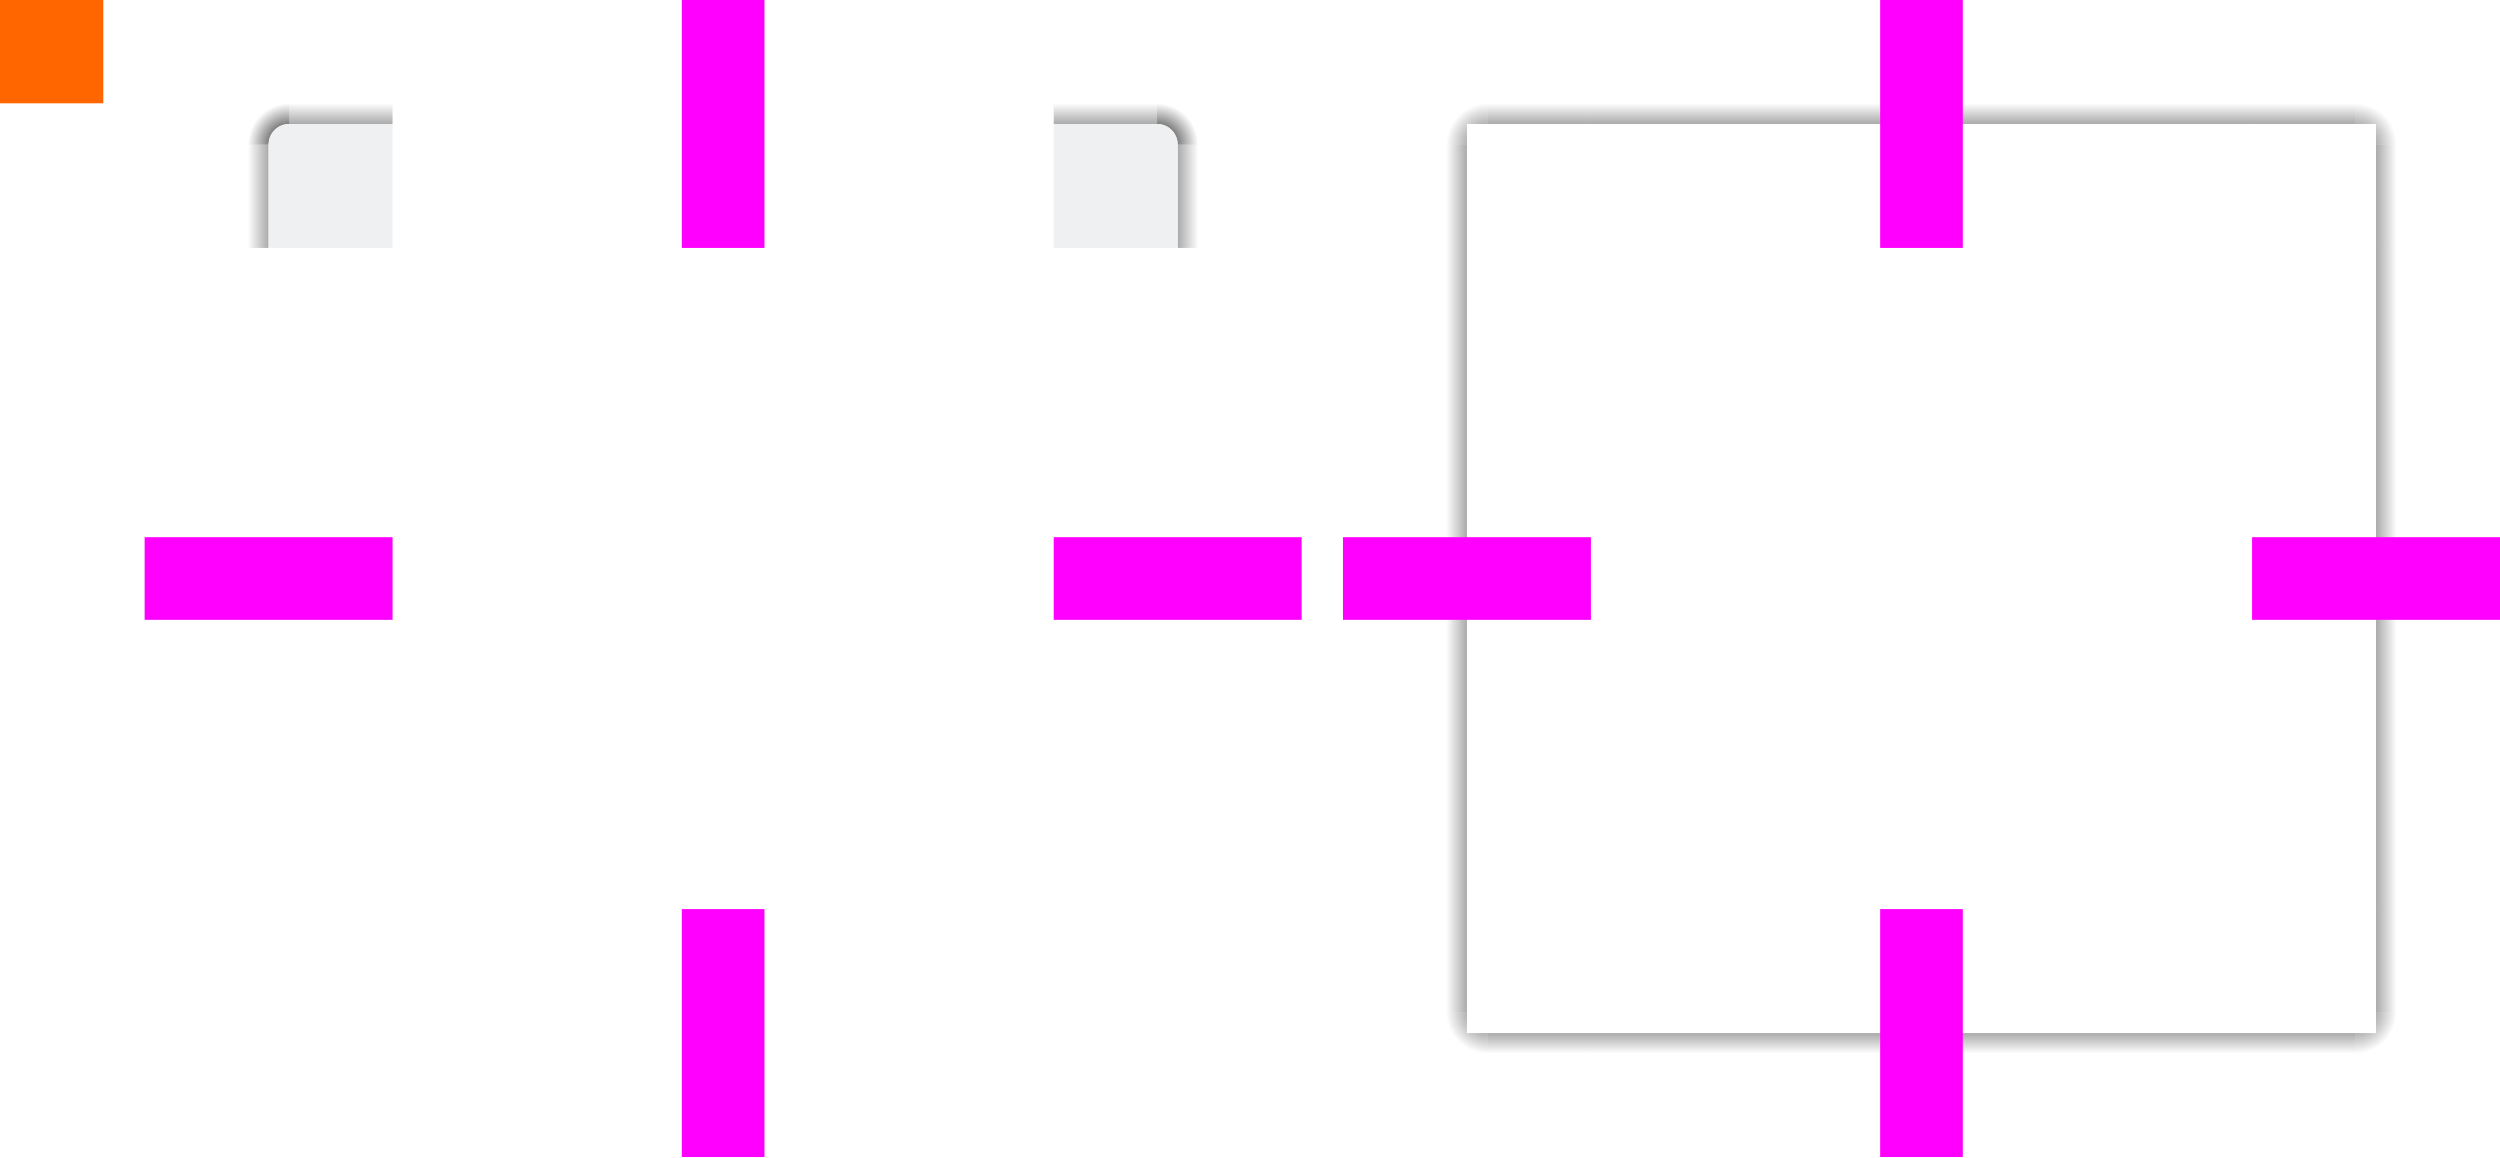
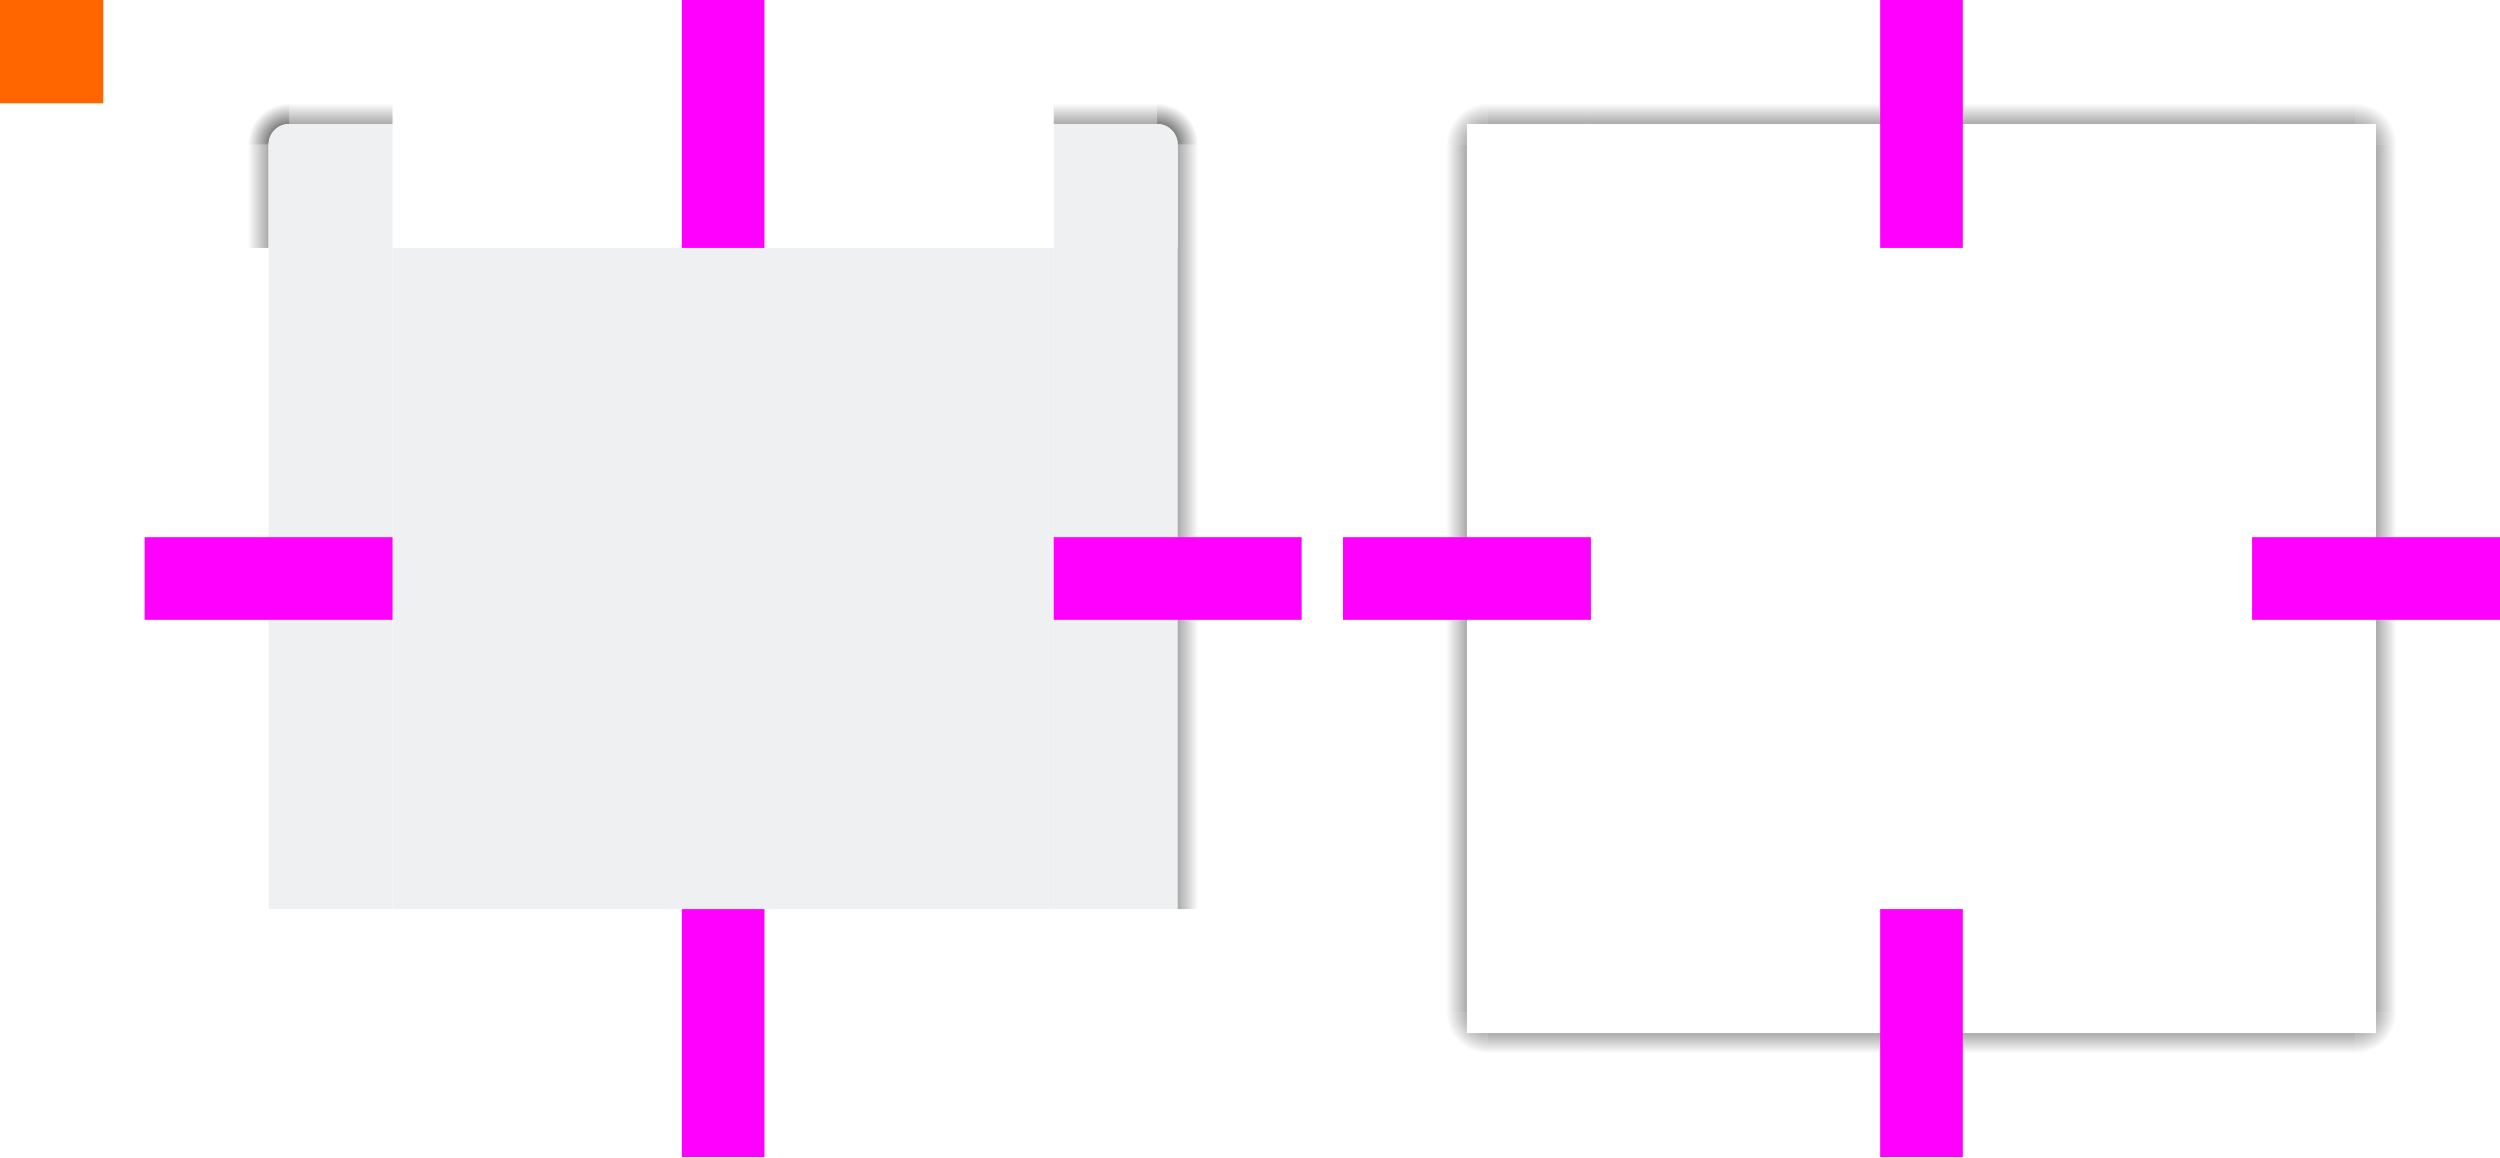
<svg xmlns="http://www.w3.org/2000/svg" xmlns:xlink="http://www.w3.org/1999/xlink" width="121" height="56" viewBox="0 0 121 56" id="svg2" version="1.1">
  <defs id="defs4">
    <style type="text/css" id="current-color-scheme">
      .ColorScheme-Text {
        color:#31363b;
        stop-color:#31363b;
      }
      .ColorScheme-Background {
        color:#eff0f1;
        stop-color:#eff0f1;
      }
      .ColorScheme-Highlight {
        color:#3daee9;
        stop-color:#3daee9;
      }
      .ColorScheme-ViewText {
        color:#31363b;
        stop-color:#31363b;
      }
      .ColorScheme-ViewBackground {
        color:#fcfcfc;
        stop-color:#fcfcfc;
      }
      .ColorScheme-ViewHover {
        color:#93cee9;
        stop-color:#93cee9;
      }
      .ColorScheme-ViewFocus{
        color:#3daee9;
        stop-color:#3daee9;
      }
      .ColorScheme-ButtonText {
        color:#31363b;
        stop-color:#31363b;
      }
      .ColorScheme-ButtonBackground {
        color:#eff0f1;
        stop-color:#eff0f1;
      }
      .ColorScheme-ButtonHover {
        color:#93cee9;
        stop-color:#93cee9;
      }
      .ColorScheme-ButtonFocus{
        color:#3daee9;
        stop-color:#3daee9;
      }
      </style>
    <radialGradient xlink:href="#linearGradient4289" id="radialGradient4335" cx="55.393" cy="910.262" fx="55.393" fy="910.262" r="6" gradientUnits="userSpaceOnUse" gradientTransform="matrix(0.3333333,2.4112937e-6,-2.4112795e-6,0.3333314,37.53791,-296.4191)" />
    <radialGradient xlink:href="#linearGradient4289" id="radialGradient4351" cx="55.75" cy="943.612" fx="55.75" fy="943.612" r="6" gradientUnits="userSpaceOnUse" gradientTransform="matrix(1.0353385e-7,0.3333333,-0.3333342,1.0353415e-7,370.5383,934.7787)" />
    <radialGradient xlink:href="#linearGradient4289" id="radialGradient4535" gradientUnits="userSpaceOnUse" gradientTransform="matrix(-0.3333334,-1.5267249e-6,1.5267197e-6,-0.3333323,17.04617,1269.649)" cx="9.143" cy="948.862" fx="9.143" fy="948.862" r="6" />
    <radialGradient xlink:href="#linearGradient4289" id="radialGradient4551" gradientUnits="userSpaceOnUse" gradientTransform="matrix(4.3053928e-7,-0.3333333,0.3333339,4.3054001e-7,-290.157,14.89959)" cx="23.7" cy="912.469" fx="23.7" fy="912.469" r="6" />
    <radialGradient xlink:href="#linearGradient4289" id="radialGradient4924" gradientUnits="userSpaceOnUse" gradientTransform="matrix(4.3053928e-7,-0.3333333,0.3333339,4.3054001e-7,-232.157,14.89959)" cx="23.7" cy="912.469" fx="23.7" fy="912.469" r="6" />
    <radialGradient xlink:href="#linearGradient4289" id="radialGradient4930" gradientUnits="userSpaceOnUse" gradientTransform="matrix(0.3333333,2.4112937e-6,-2.4112795e-6,0.3333314,95.53791,-296.4191)" cx="55.393" cy="910.262" fx="55.393" fy="910.262" r="6" />
    <radialGradient xlink:href="#linearGradient4289" id="radialGradient4938" gradientUnits="userSpaceOnUse" gradientTransform="matrix(-0.3333334,-1.5267249e-6,1.5267197e-6,-0.3333323,75.04617,365.2863)" cx="9.143" cy="948.862" fx="9.143" fy="948.862" r="6" />
    <radialGradient xlink:href="#linearGradient4289" id="radialGradient4944" gradientUnits="userSpaceOnUse" gradientTransform="matrix(1.0353385e-7,0.3333333,-0.3333342,1.0353415e-7,428.5383,30.41656)" cx="55.75" cy="943.612" fx="55.75" fy="943.612" r="6" />
    <linearGradient id="linearGradient4289">
      <stop style="stop-color:#000000;stop-opacity:1;" offset="0" id="stop4291" />
      <stop style="stop-color:#000000;stop-opacity:0;" offset="1" id="stop4292" />
    </linearGradient>
    <linearGradient id="linearGradient4290">
      <stop style="stop-color:#000000;stop-opacity:0;" offset="0" id="stop4293" />
      <stop style="stop-color:#000000;stop-opacity:1;" offset="1" id="stop4294" />
    </linearGradient>
    <linearGradient xlink:href="#linearGradient4289" id="linearGradient4295" x1="-15" y1="932.362" x2="-12" y2="932.362" gradientUnits="userSpaceOnUse" />
    <linearGradient xlink:href="#linearGradient4289" id="linearGradient4303" x1="55" y1="932.362" x2="58" y2="932.362" gradientUnits="userSpaceOnUse" />
    <linearGradient xlink:href="#linearGradient4289" id="linearGradient4311" x1="952.362" y1="-35" x2="955.362" y2="-35" gradientUnits="userSpaceOnUse" />
    <linearGradient xlink:href="#linearGradient4289" id="linearGradient4319" x1="-912.362" y1="-35" x2="-909.362" y2="-35" gradientUnits="userSpaceOnUse" />
    <linearGradient xlink:href="#linearGradient4289" id="linearGradient4540" x1="19" y1="48" x2="19" y2="51" gradientUnits="userSpaceOnUse" gradientTransform="translate(0,0)" />
    <linearGradient xlink:href="#linearGradient4289" id="linearGradient4542" x1="15" y1="46" x2="12" y2="46" gradientUnits="userSpaceOnUse" gradientTransform="translate(0,0)" />
    <linearGradient xlink:href="#linearGradient4289" id="linearGradient4556" x1="15" y1="10" x2="12" y2="10" gradientUnits="userSpaceOnUse" />
    <linearGradient xlink:href="#linearGradient4289" id="linearGradient4558" x1="16" y1="8" x2="16" y2="5" gradientUnits="userSpaceOnUse" />
    <linearGradient xlink:href="#linearGradient4289" id="linearGradient4574" x1="55" y1="46" x2="58" y2="46" gradientUnits="userSpaceOnUse" gradientTransform="translate(0,0)" />
    <linearGradient xlink:href="#linearGradient4289" id="linearGradient4576" x1="53" y1="48" x2="53" y2="51" gradientUnits="userSpaceOnUse" gradientTransform="translate(0,0)" />
    <linearGradient xlink:href="#linearGradient4289" id="linearGradient4578" x1="53" y1="8" x2="53" y2="5" gradientUnits="userSpaceOnUse" />
    <linearGradient xlink:href="#linearGradient4289" id="linearGradient4580" x1="55" y1="10" x2="58" y2="10" gradientUnits="userSpaceOnUse" />
    <linearGradient xlink:href="#linearGradient4290" id="linearGradient4920" gradientUnits="userSpaceOnUse" x1="0" y1="5" x2="0" y2="8" />
    <linearGradient xlink:href="#linearGradient4289" id="linearGradient4936" gradientUnits="userSpaceOnUse" x1="77" y1="48" x2="77" y2="51" />
    <linearGradient xlink:href="#linearGradient4289" id="linearGradient4940" gradientUnits="userSpaceOnUse" x1="73" y1="46" x2="70" y2="46" />
    <linearGradient xlink:href="#linearGradient4289" id="linearGradient4946" gradientUnits="userSpaceOnUse" x1="113" y1="46" x2="116" y2="46" />
  </defs>
  <g id="layer1">
    <rect id="hint-tile-center" x="0" y="0" width="5" height="5" style="opacity:1;fill:#ff6600;fill-opacity:1;stroke:none" />
    <g id="top">
      <rect style="opacity:{{fillOpacity}};fill:currentColor;fill-opacity:1;stroke:none" transform="matrix(0,-1,-1,0,0,0)" y="-51" x="-916.362" height="32" width="6" id="rect4152" class="ColorScheme-Background" />
      <rect style="opacity:{{shadowOpacity}};fill:url(#linearGradient4319);fill-opacity:1;stroke:none" transform="matrix(0,-1,-1,0,0,0)" y="-51" x="-910.362" height="32" width="6" id="rect4154" />
    </g>
    <g id="topleft">
      <path style="opacity:{{shadowOpacity}};fill:url(#linearGradient4556);fill-opacity:1;fill-rule:evenodd;stroke:none;stroke-width:1px;stroke-linecap:butt;stroke-linejoin:miter;stroke-opacity:1" d="M 7 7 L 7 8 L 7 12 L 13 12 L 13 8 L 13 7 L 7 7 z " transform="translate(0,0)" id="path4547" />
      <path style="opacity:{{cornerOpacity}};fill:url(#radialGradient4551);fill-opacity:1;fill-rule:evenodd;stroke:none;stroke-width:1px;stroke-linecap:butt;stroke-linejoin:miter;stroke-opacity:1" d="M 7 0 L 7 7 L 13 7 C 13 6.446 13.446 6 14 6 L 14 0 L 7 0 z " transform="translate(0,0)" id="path4554" />
      <path style="opacity:{{shadowOpacity}};fill:url(#linearGradient4558);fill-opacity:1;fill-rule:evenodd;stroke:none;stroke-width:1px;stroke-linecap:butt;stroke-linejoin:miter;stroke-opacity:1" d="M 14 0 L 14 6 L 15 6 L 17 6 L 18 6 L 19 6 L 19 0 L 15 0 L 14 0 z " transform="translate(0,0)" id="path4195" />
      <path style="opacity:{{fillOpacity}};fill:currentColor;fill-opacity:1" d="M 14 6 C 13.446 6 13 6.446 13 7 L 13 11 L 13 12 L 17 12 L 18 12 L 19 12 L 19 11 L 19 7 L 19 6 L 18 6 L 17 6 L 14 6 z " transform="translate(0,0)" id="rect4159" class="ColorScheme-Background" />
    </g>
    <g id="topright">
      <path style="opacity:{{shadowOpacity}};fill:url(#linearGradient4580);fill-opacity:1;fill-rule:evenodd;stroke:none;stroke-width:1px;stroke-linecap:butt;stroke-linejoin:miter;stroke-opacity:1" d="M 57 7 L 57 8 L 57 12 L 63 12 L 63 8 L 63 7 L 57 7 z " transform="translate(0,0)" id="path4565" />
      <path style="opacity:{{cornerOpacity}};fill:url(#radialGradient4335);fill-opacity:1;fill-rule:evenodd;stroke:none;stroke-width:1px;stroke-linecap:butt;stroke-linejoin:miter;stroke-opacity:1" d="M 56 0 L 56 6 C 56.554 6 57 6.446 57 7 L 63 7 L 63 0 L 56 0 z " transform="translate(0,0)" id="path4563" />
      <path style="opacity:{{shadowOpacity}};fill:url(#linearGradient4578);fill-opacity:1;fill-rule:evenodd;stroke:none;stroke-width:1px;stroke-linecap:butt;stroke-linejoin:miter;stroke-opacity:1" d="M 51 0 L 51 6 L 52 6 L 53 6 L 55 6 L 56 6 L 56 0 L 55 0 L 51 0 z " transform="translate(0,0)" id="path4199" />
      <path style="opacity:{{fillOpacity}};fill:currentColor;fill-opacity:1" d="M 51 6 L 51 7 L 51 11 L 51 12 L 52 12 L 53 12 L 56 12 L 57 12 L 57 11 L 57 7 C 57 6.446 56.554 6 56 6 L 53 6 L 52 6 L 51 6 z " transform="translate(0,0)" id="rect4177" class="ColorScheme-Background" />
    </g>
    <g id="bottom">
      <rect style="opacity:{{fillOpacity}};fill:currentColor;fill-opacity:1;stroke:none" transform="matrix(0,1,-1,0,0,0)" id="rect4148" width="6" height="32" x="948.362" y="-51" class="ColorScheme-Background" />
      <rect style="opacity:{{shadowOpacity}};fill:url(#linearGradient4311);fill-opacity:1;stroke:none" transform="matrix(0,1,-1,0,0,0)" id="rect4150" width="6" height="32" x="954.362" y="-51" />
    </g>
    <g id="bottomleft">
      <path style="opacity:{{shadowOpacity}};fill:url(#linearGradient4540);fill-opacity:1;fill-rule:evenodd;stroke:none;stroke-width:1px;stroke-linecap:butt;stroke-linejoin:miter;stroke-opacity:1" d="m 14,954.362 0,6 1,0 4,0 0,-6 -2,0 -2,0 -1,0 z" id="path4538" />
      <path style="opacity:{{cornerOpacity}};fill:url(#radialGradient4535);fill-opacity:1;fill-rule:evenodd;stroke:none;stroke-width:1px;stroke-linecap:butt;stroke-linejoin:miter;stroke-opacity:1" d="m 7,953.362 0,7 7,0 0,-6 c -0.554,0 -1,-0.446 -1,-1 l -6,0 z" id="path4531" />
      <path style="opacity:{{shadowOpacity}};fill:url(#linearGradient4542);fill-opacity:1;fill-rule:evenodd;stroke:none;stroke-width:1px;stroke-linecap:butt;stroke-linejoin:miter;stroke-opacity:1" d="m 7,948.362 0,4 0,1 6,0 0,-1 0,-4 -6,0 z" id="path4203" />
      <path style="opacity:{{fillOpacity}};fill:currentColor;fill-opacity:1" d="m 19,954.362 0,-1 0,-4 0,-1 -1,0 -1,0 -3,0 -1,0 0,1 0,4 c 0,0.554 0.446,1 1,1 l 3,0 1,0 1,0 z" id="path5048" class="ColorScheme-Background" />
    </g>
    <g id="bottomright">
      <path style="opacity:{{shadowOpacity}};fill:url(#linearGradient4576);fill-opacity:1;fill-rule:evenodd;stroke:none;stroke-width:1px;stroke-linecap:butt;stroke-linejoin:miter;stroke-opacity:1" d="m 51,954.362 0,6 4,0 1,0 0,-6 -1,0 -2,0 -2,0 z" id="path4572" />
      <path style="opacity:{{cornerOpacity}};fill:url(#radialGradient4351);fill-opacity:1;fill-rule:evenodd;stroke:none;stroke-width:1px;stroke-linecap:butt;stroke-linejoin:miter;stroke-opacity:1" d="m 57,953.362 c 0,0.554 -0.446,1 -1,1 l 0,6 7,0 0,-7 -6,0 z" id="path4570" />
      <path style="opacity:{{shadowOpacity}};fill:url(#linearGradient4574);fill-opacity:1;fill-rule:evenodd;stroke:none;stroke-width:1px;stroke-linecap:butt;stroke-linejoin:miter;stroke-opacity:1" d="m 57,948.362 0,4 0,1 6,0 0,-1 0,-4 -6,0 z" id="path4201" />
      <path style="opacity:{{fillOpacity}};fill:currentColor;fill-opacity:1" id="rect4177-6" d="m 51,954.362 0,-1 0,-4 0,-1 1,0 1,0 3,0 1,0 0,1 0,4 c 0,0.554 -0.446,1 -1,1 l -3,0 -1,0 -1,0 z" class="ColorScheme-Background" />
    </g>
    <g id="left">
-       <rect style="opacity:{{fillOpacity}};fill:currentColor;fill-opacity:1;stroke:none" transform="scale(-1,1)" id="rect4144" width="6" height="32" x="-19" y="916.362" class="ColorScheme-Background" />
-       <rect style="opacity:{{shadowOpacity}};fill:url(#linearGradient4295);fill-opacity:1;stroke:none" transform="scale(-1,1)" id="rect4146" width="6" height="32" x="-13" y="916.362" />
+       <rect id="rect4144" x="13" y="12" width="6" height="32" class="ColorScheme-Background" style="opacity:{{fillOpacity}};fill:currentColor;fill-opacity:1;stroke:none" />
+       <rect id="rect4146" x="7" y="12" width="6" height="32" style="opacity:{{shadowOpacity}};fill:url(#linearGradient4295);fill-opacity:1;stroke:none" />
    </g>
    <g id="right">
-       <rect style="opacity:{{fillOpacity}};fill:currentColor;fill-opacity:1;stroke:none" y="916.362" x="51" height="32" width="6" id="rect4140" class="ColorScheme-Background" />
-       <rect style="opacity:{{shadowOpacity}};fill:url(#linearGradient4303);fill-opacity:1;stroke:none" y="916.362" x="57" height="32" width="6" id="rect4142" />
+       <rect id="rect4140" x="51" y="12" width="6" height="32" class="ColorScheme-Background" style="opacity:{{fillOpacity}};fill:currentColor;fill-opacity:1;stroke:none" />
+       <rect id="rect4142" x="57" y="12" width="6" height="32" style="opacity:{{shadowOpacity}};fill:url(#linearGradient4303);fill-opacity:1;stroke:none" />
    </g>
    <g id="center">
-       <rect style="opacity:1;fill:none;fill-opacity:1;stroke:none" y="916.362" x="19" height="32" width="32" id="rect4401" />
-       <rect style="opacity:{{fillOpacity}};fill:currentColor;fill-opacity:1;stroke:none" id="rect4138" width="32" height="32" x="19" y="916.362" class="ColorScheme-Background" />
+       <rect id="rect4138" x="19" y="12" width="32" height="32" class="ColorScheme-Background" style="opacity:{{fillOpacity}};fill:currentColor;fill-opacity:1;stroke:none" />
    </g>
    <rect id="hint-top-margin" x="33" y="0" width="4" height="12" style="fill:#ff00ff;fill-opacity:1;stroke:none" />
    <rect id="hint-bottom-margin" x="33" y="44" width="4" height="12" style="fill:#ff00ff;fill-opacity:1;stroke:none" />
    <rect id="hint-right-margin" x="51" y="26" width="12" height="4" style="fill:#ff00ff;fill-opacity:1;stroke:none" />
    <rect id="hint-left-margin" x="7" y="26" width="12" height="4" style="fill:#ff00ff;fill-opacity:1;stroke:none" />
    <g id="shadow-top">
      <rect id="rect4858" x="77" y="0" width="32" height="6" style="opacity:1;fill:url(#linearGradient4920);fill-opacity:1;stroke:none" />
      <rect id="rect4856" x="77" y="6" width="32" height="6" style="opacity:1;fill:none;fill-opacity:1;stroke:none" />
    </g>
    <g id="shadow-topleft">
      <rect id="rect4864" x="72" y="0" width="5" height="6" style="opacity:1;fill:url(#linearGradient4920);fill-opacity:1;stroke:none" />
      <path id="path4866" d="m 65,0 0,7 6,0 0,-1 1,0 0,-6 -7,0 z" style="opacity:0.6;fill:url(#radialGradient4924);fill-opacity:1;fill-rule:evenodd;stroke:none;stroke-width:1px;stroke-linecap:butt;stroke-linejoin:miter;stroke-opacity:1" />
      <rect id="rect4868" x="65" y="7" width="6" height="5" style="opacity:1;fill:url(#linearGradient4940);fill-opacity:1;stroke:none" />
      <rect id="rect4870" x="71" y="6" width="6" height="6" style="fill:none;fill-opacity:1" />
    </g>
    <g id="shadow-topright">
      <rect id="rect4864" x="109" y="0" width="5" height="6" style="opacity:1;fill:url(#linearGradient4920);fill-opacity:1;stroke:none" />
      <path id="path4866" d="m 114,0 0,6 1,0 0,1 6,0 0,-7 -7,0 z" style="opacity:0.6;fill:url(#radialGradient4930);fill-opacity:1;fill-rule:evenodd;stroke:none;stroke-width:1px;stroke-linecap:butt;stroke-linejoin:miter;stroke-opacity:1" />
      <rect id="rect4868" x="115" y="7" width="6" height="5" style="opacity:1;fill:url(#linearGradient4946);fill-opacity:1;stroke:none" />
      <rect id="rect4870" x="109" y="6" width="6" height="6" style="fill:none;fill-opacity:1" />
    </g>
    <g id="shadow-bottom">
      <rect id="rect4856" x="77" y="44" width="32" height="6" style="opacity:1;fill:none;fill-opacity:1;stroke:none" />
      <rect id="rect4858" x="77" y="50" width="32" height="6" style="opacity:1;fill:url(#linearGradient4936);fill-opacity:1;stroke:none" />
    </g>
    <g id="shadow-bottomleft">
      <rect id="rect4864" x="72" y="50" width="5" height="6" style="opacity:1;fill:url(#linearGradient4936);fill-opacity:1;stroke:none" />
      <path id="path4866" d="m 65,49 0,7 7,0 0,-6 -1,0 0,-1 -6,0 z" style="opacity:0.6;fill:url(#radialGradient4938);fill-opacity:1;fill-rule:evenodd;stroke:none;stroke-width:1px;stroke-linecap:butt;stroke-linejoin:miter;stroke-opacity:1" />
      <rect id="rect4868" x="65" y="44" width="6" height="5" style="opacity:1;fill:url(#linearGradient4940);fill-opacity:1;stroke:none" />
      <rect id="rect4870" x="71" y="44" width="6" height="6" style="fill:none;fill-opacity:1" />
    </g>
    <g id="shadow-bottomright">
      <rect id="rect4878" x="109" y="50" width="5" height="6" style="opacity:1;fill:url(#linearGradient4936);fill-opacity:1;stroke:none" />
      <path id="path4880" d="m 115,49 0,1 -1,0 0,6 7,0 0,-7 -6,0 z" style="opacity:0.6;fill:url(#radialGradient4944);fill-opacity:1;fill-rule:evenodd;stroke:none;stroke-width:1px;stroke-linecap:butt;stroke-linejoin:miter;stroke-opacity:1" />
      <rect id="rect4882" x="115" y="44" width="6" height="5" style="opacity:1;fill:url(#linearGradient4946);fill-opacity:1;stroke:none" />
      <rect id="rect4884" x="109" y="44" width="6" height="6" style="fill:none;fill-opacity:1" />
    </g>
    <g id="shadow-left">
      <rect id="rect4892" x="71" y="12" width="6" height="32" style="opacity:1;fill:none;fill-opacity:1;stroke:none" />
      <rect id="rect4894" x="65" y="12" width="6" height="32" style="opacity:1;fill:url(#linearGradient4940);fill-opacity:1;stroke:none" />
    </g>
    <g id="shadow-right">
      <rect id="rect4900" x="109" y="12" width="6" height="32" style="opacity:1;fill:none;fill-opacity:1;stroke:none" />
      <rect id="rect4902" x="115" y="12" width="6" height="32" style="opacity:1;fill:url(#linearGradient4946);fill-opacity:1;stroke:none" />
    </g>
    <g id="shadow-center">
      <rect id="rect4908" x="77" y="12" width="32" height="32" style="opacity:1;fill:none;fill-opacity:1;stroke:none" />
    </g>
    <rect id="shadow-hint-top-margin" x="91" y="0" width="4" height="12" style="fill:#ff00ff;fill-opacity:1;stroke:none" />
    <rect id="shadow-hint-bottom-margin" x="91" y="44" width="4" height="12" style="fill:#ff00ff;fill-opacity:1;stroke:none" />
    <rect id="shadow-hint-right-margin" x="109" y="26" width="12" height="4" style="fill:#ff00ff;fill-opacity:1;stroke:none" />
    <rect id="shadow-hint-left-margin" x="65" y="26" width="12" height="4" style="fill:#ff00ff;fill-opacity:1;stroke:none" />
  </g>
</svg>
